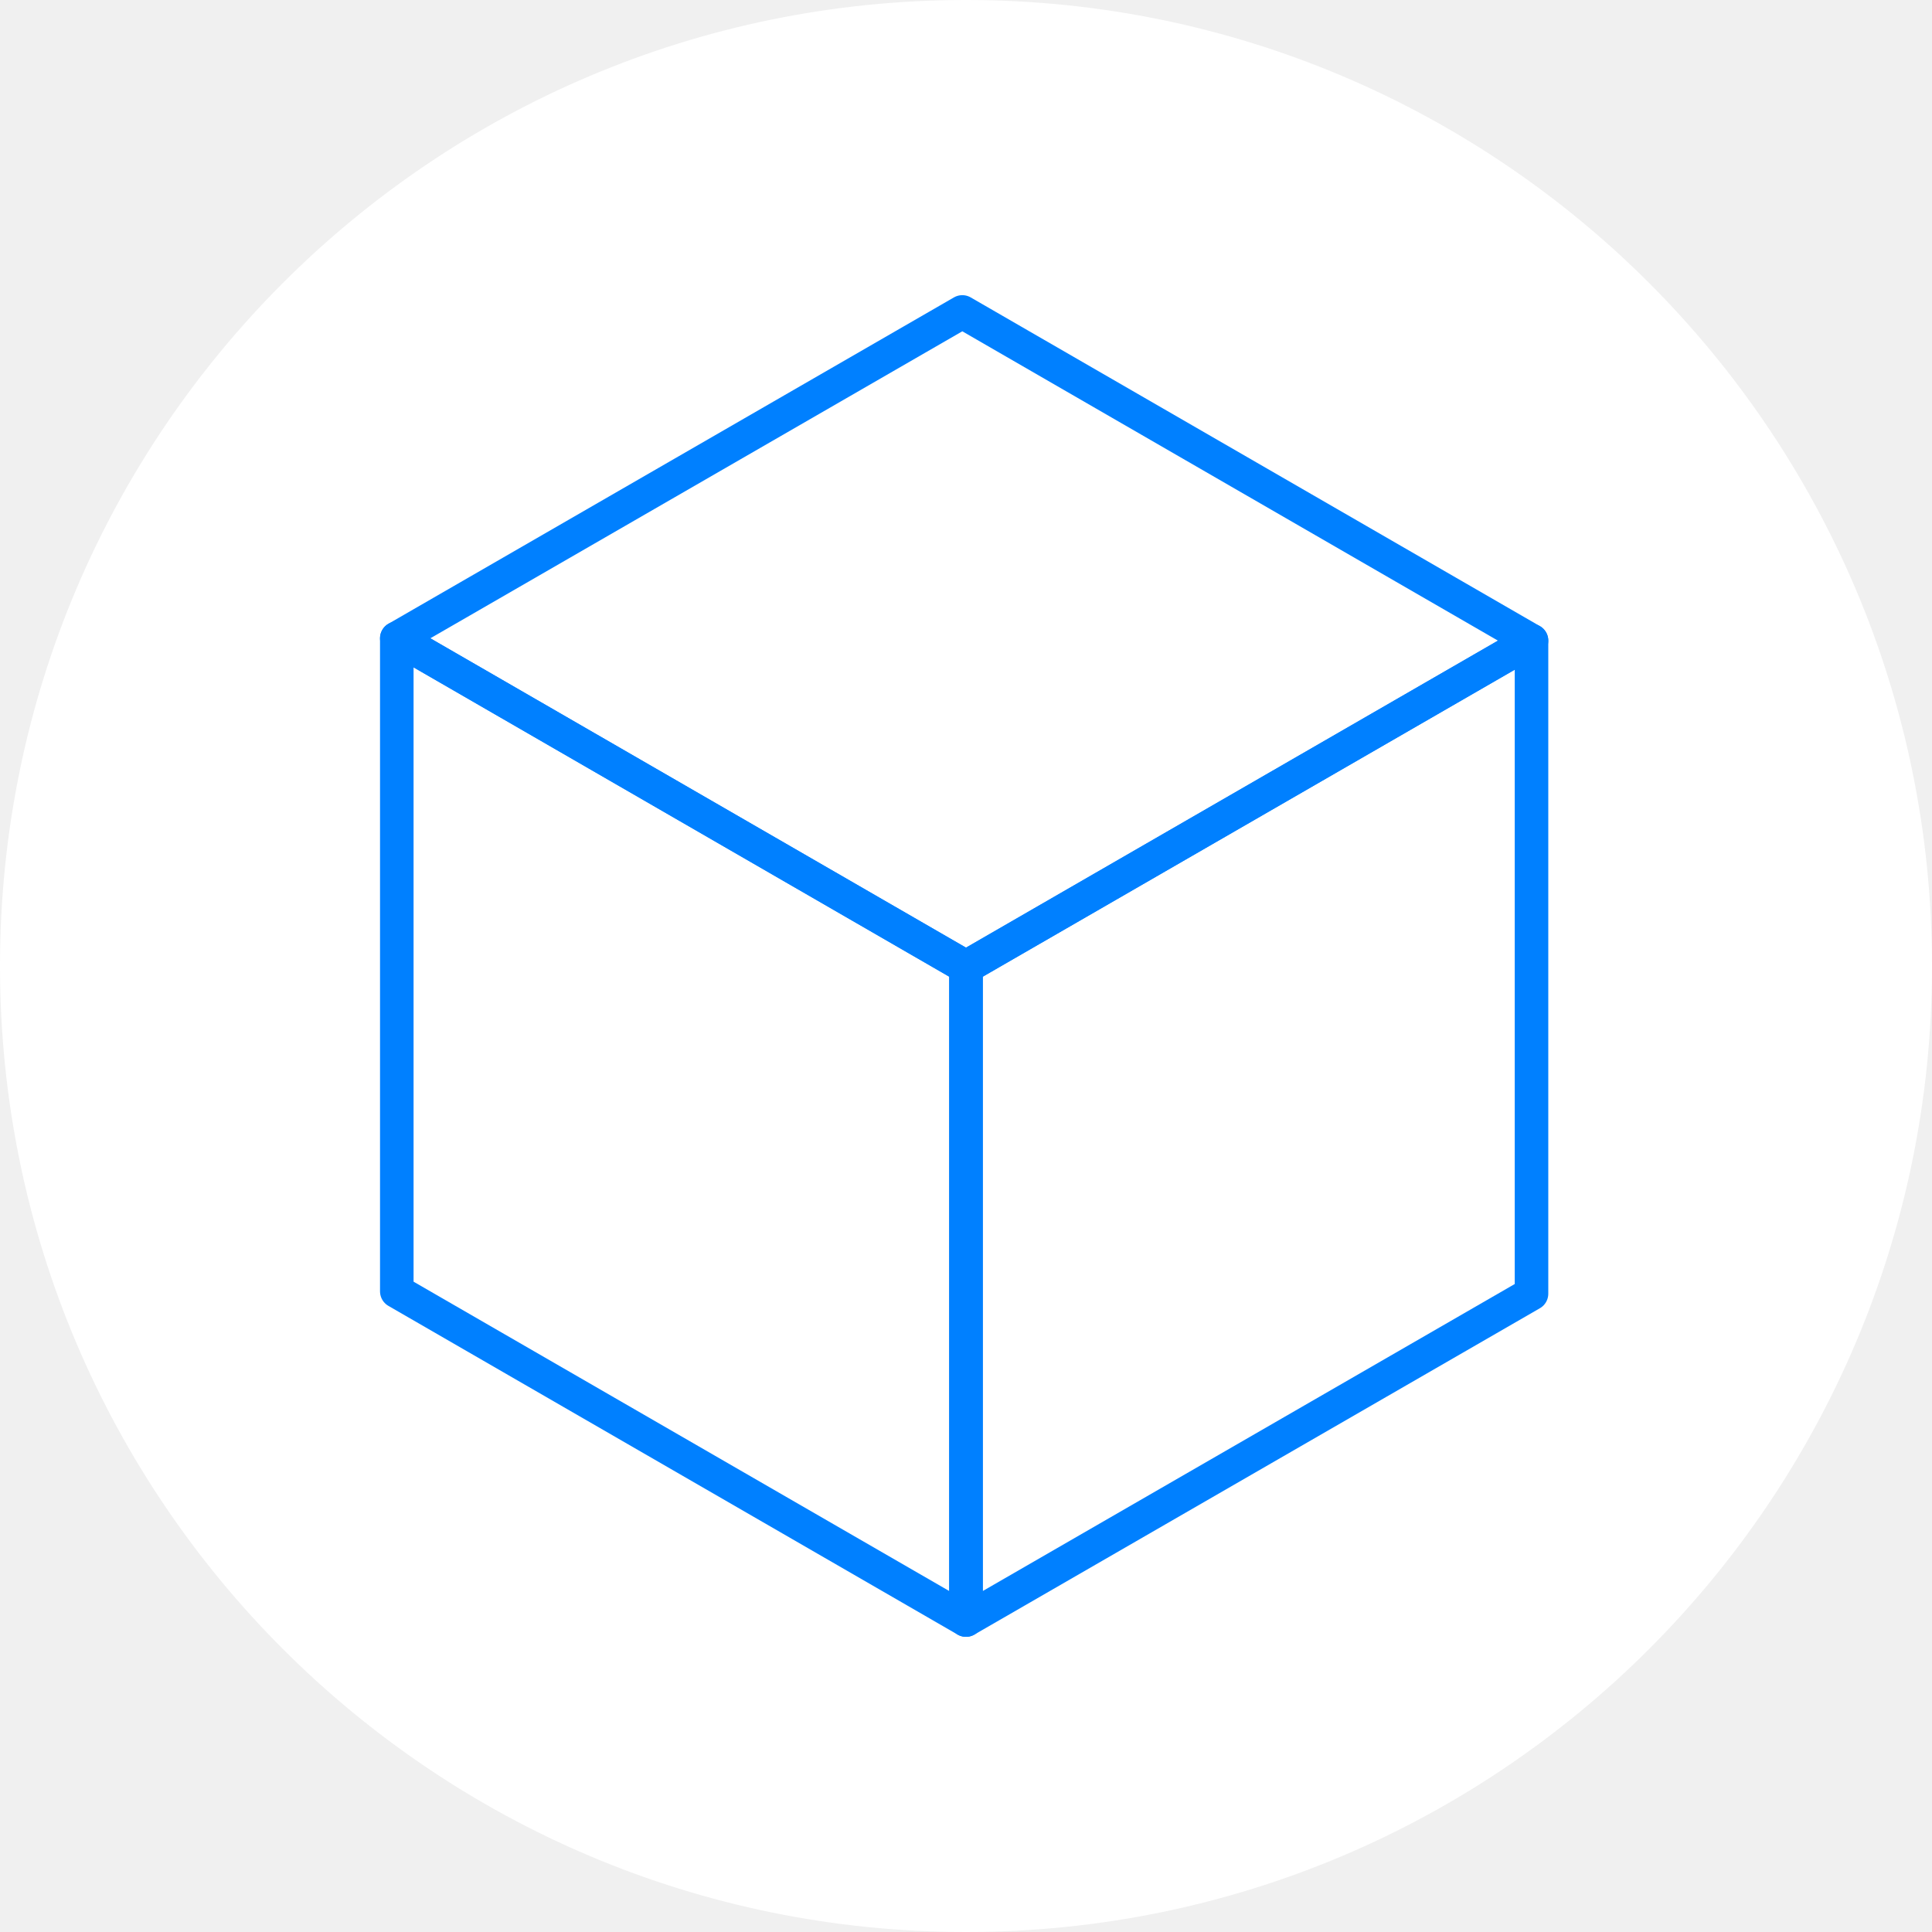
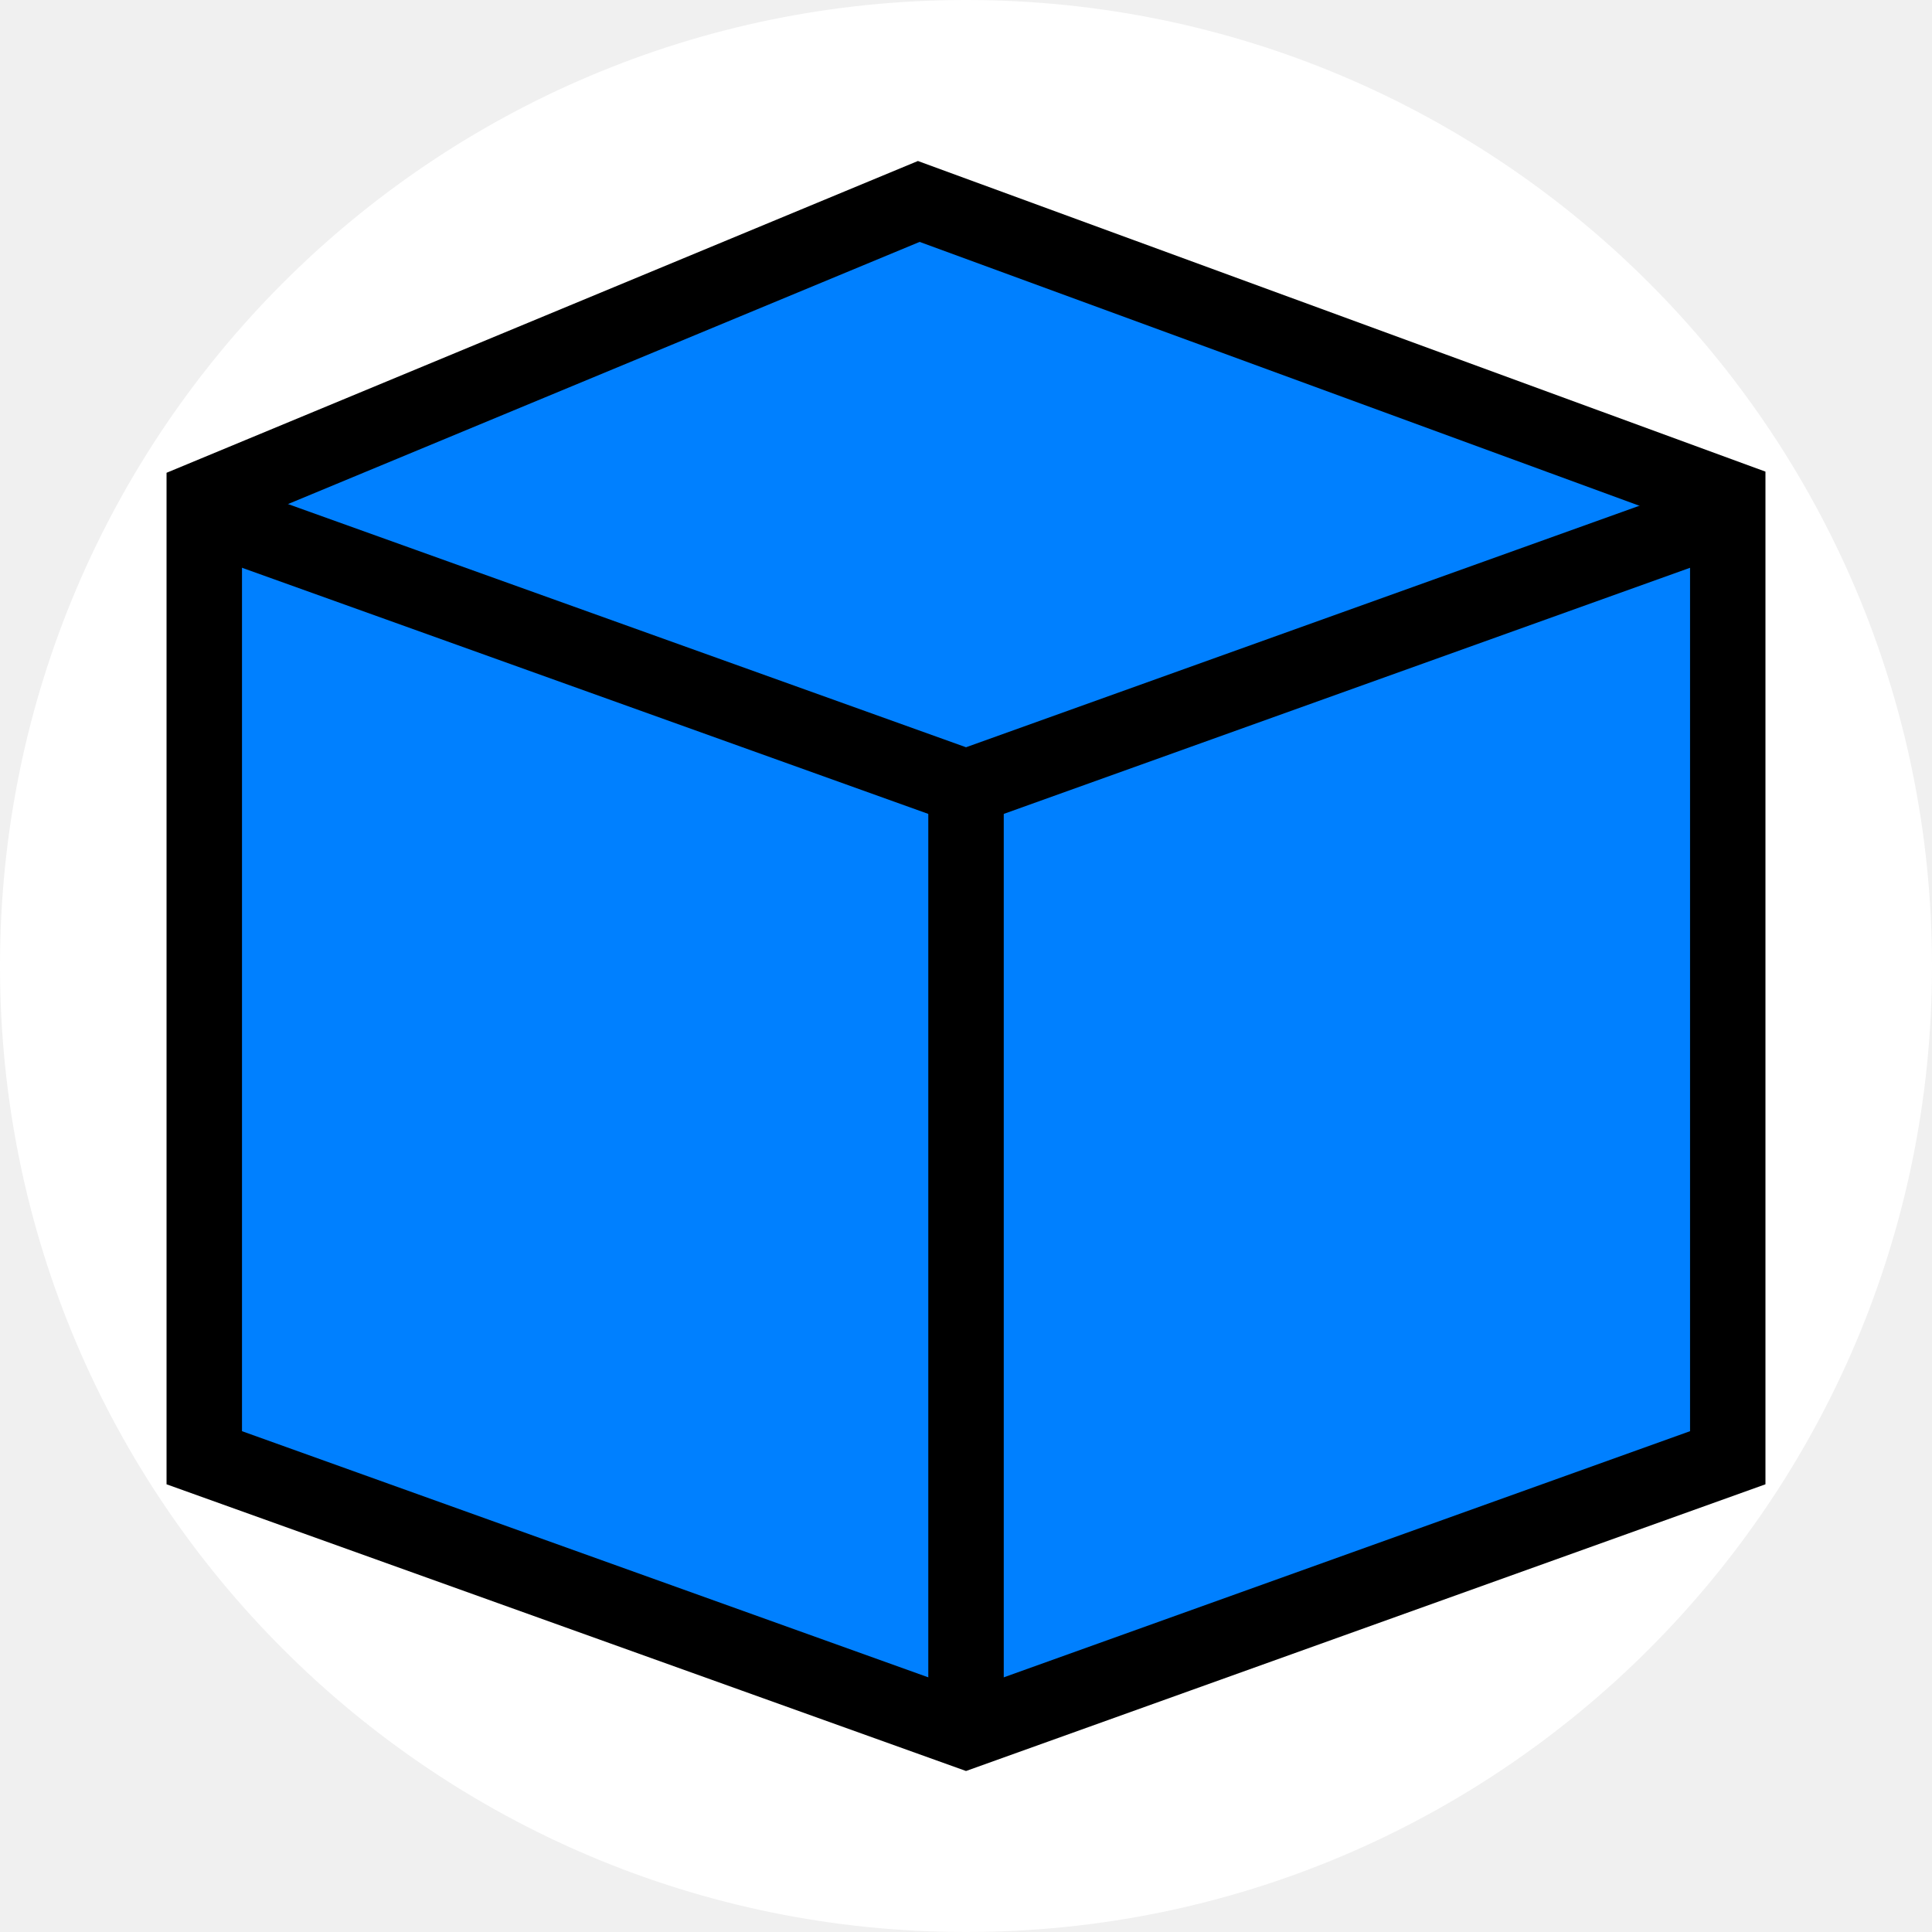
- <svg xmlns="http://www.w3.org/2000/svg" width="800px" height="800px" viewBox="-4.8 -4.8 57.60 57.60" fill="#" stroke="#">
+ <svg xmlns="http://www.w3.org/2000/svg" version="1.1" id="Layer_1" viewBox="-51.2 -51.2 614.40 614.40" xml:space="preserve" width="800px" height="800px" fill="#000000">
  <g id="SVGRepo_bgCarrier" stroke-width="0">
-     <rect x="-4.8" y="-4.8" width="57.60" height="57.60" rx="28.8" fill="#ffffff" strokewidth="0" />
+     <rect x="-51.2" y="-51.2" width="614.40" height="614.40" rx="307.2" fill="#ffffff" strokewidth="0" />
  </g>
  <g id="SVGRepo_tracerCarrier" stroke-linecap="round" stroke-linejoin="round" />
  <g id="SVGRepo_iconCarrier">
-     <defs>
-       <style>.a{fill:none;stroke:#0080ff;stroke-linecap:round;stroke-linejoin:round;}</style>
-     </defs>
-     <polygon class="a" points="40.86 14.3 23.89 4.5 7.03 14.23 24 24.03 40.86 14.3" />
-     <polygon class="a" points="24 24.03 7.03 14.23 7.03 33.7 24 43.5 24 24.03" />
-     <polygon class="a" points="40.86 14.3 24 24.03 24 43.5 40.86 33.77 40.86 14.3" />
+     <polygon style="fill:#0080ff;" points="240.988,12.877 13.76,107.164 13.76,412.378 256.008,499.259 498.264,412.378 498.264,107.164 " />
+     <g>
+       <path style="fill:#0080ff90909;" d="M256.008,512L1.764,420.824V99.15L240.708,0l269.528,98.782v322.042L256.008,512z M25.757,403.933 l230.251,82.586l230.251-82.586V115.545L241.252,25.729l-215.495,89.44V403.933z" />
+       <polygon style="fill:#0080ff90909;" points="256.008,211.936 9.705,123.599 17.815,101.005 256.008,186.438 494.209,101.005 502.319,123.599 " />
+       <rect x="244.011" y="199.187" style="fill:#0080ff90909;" width="23.994" height="300.08" />
+     </g>
  </g>
</svg>
